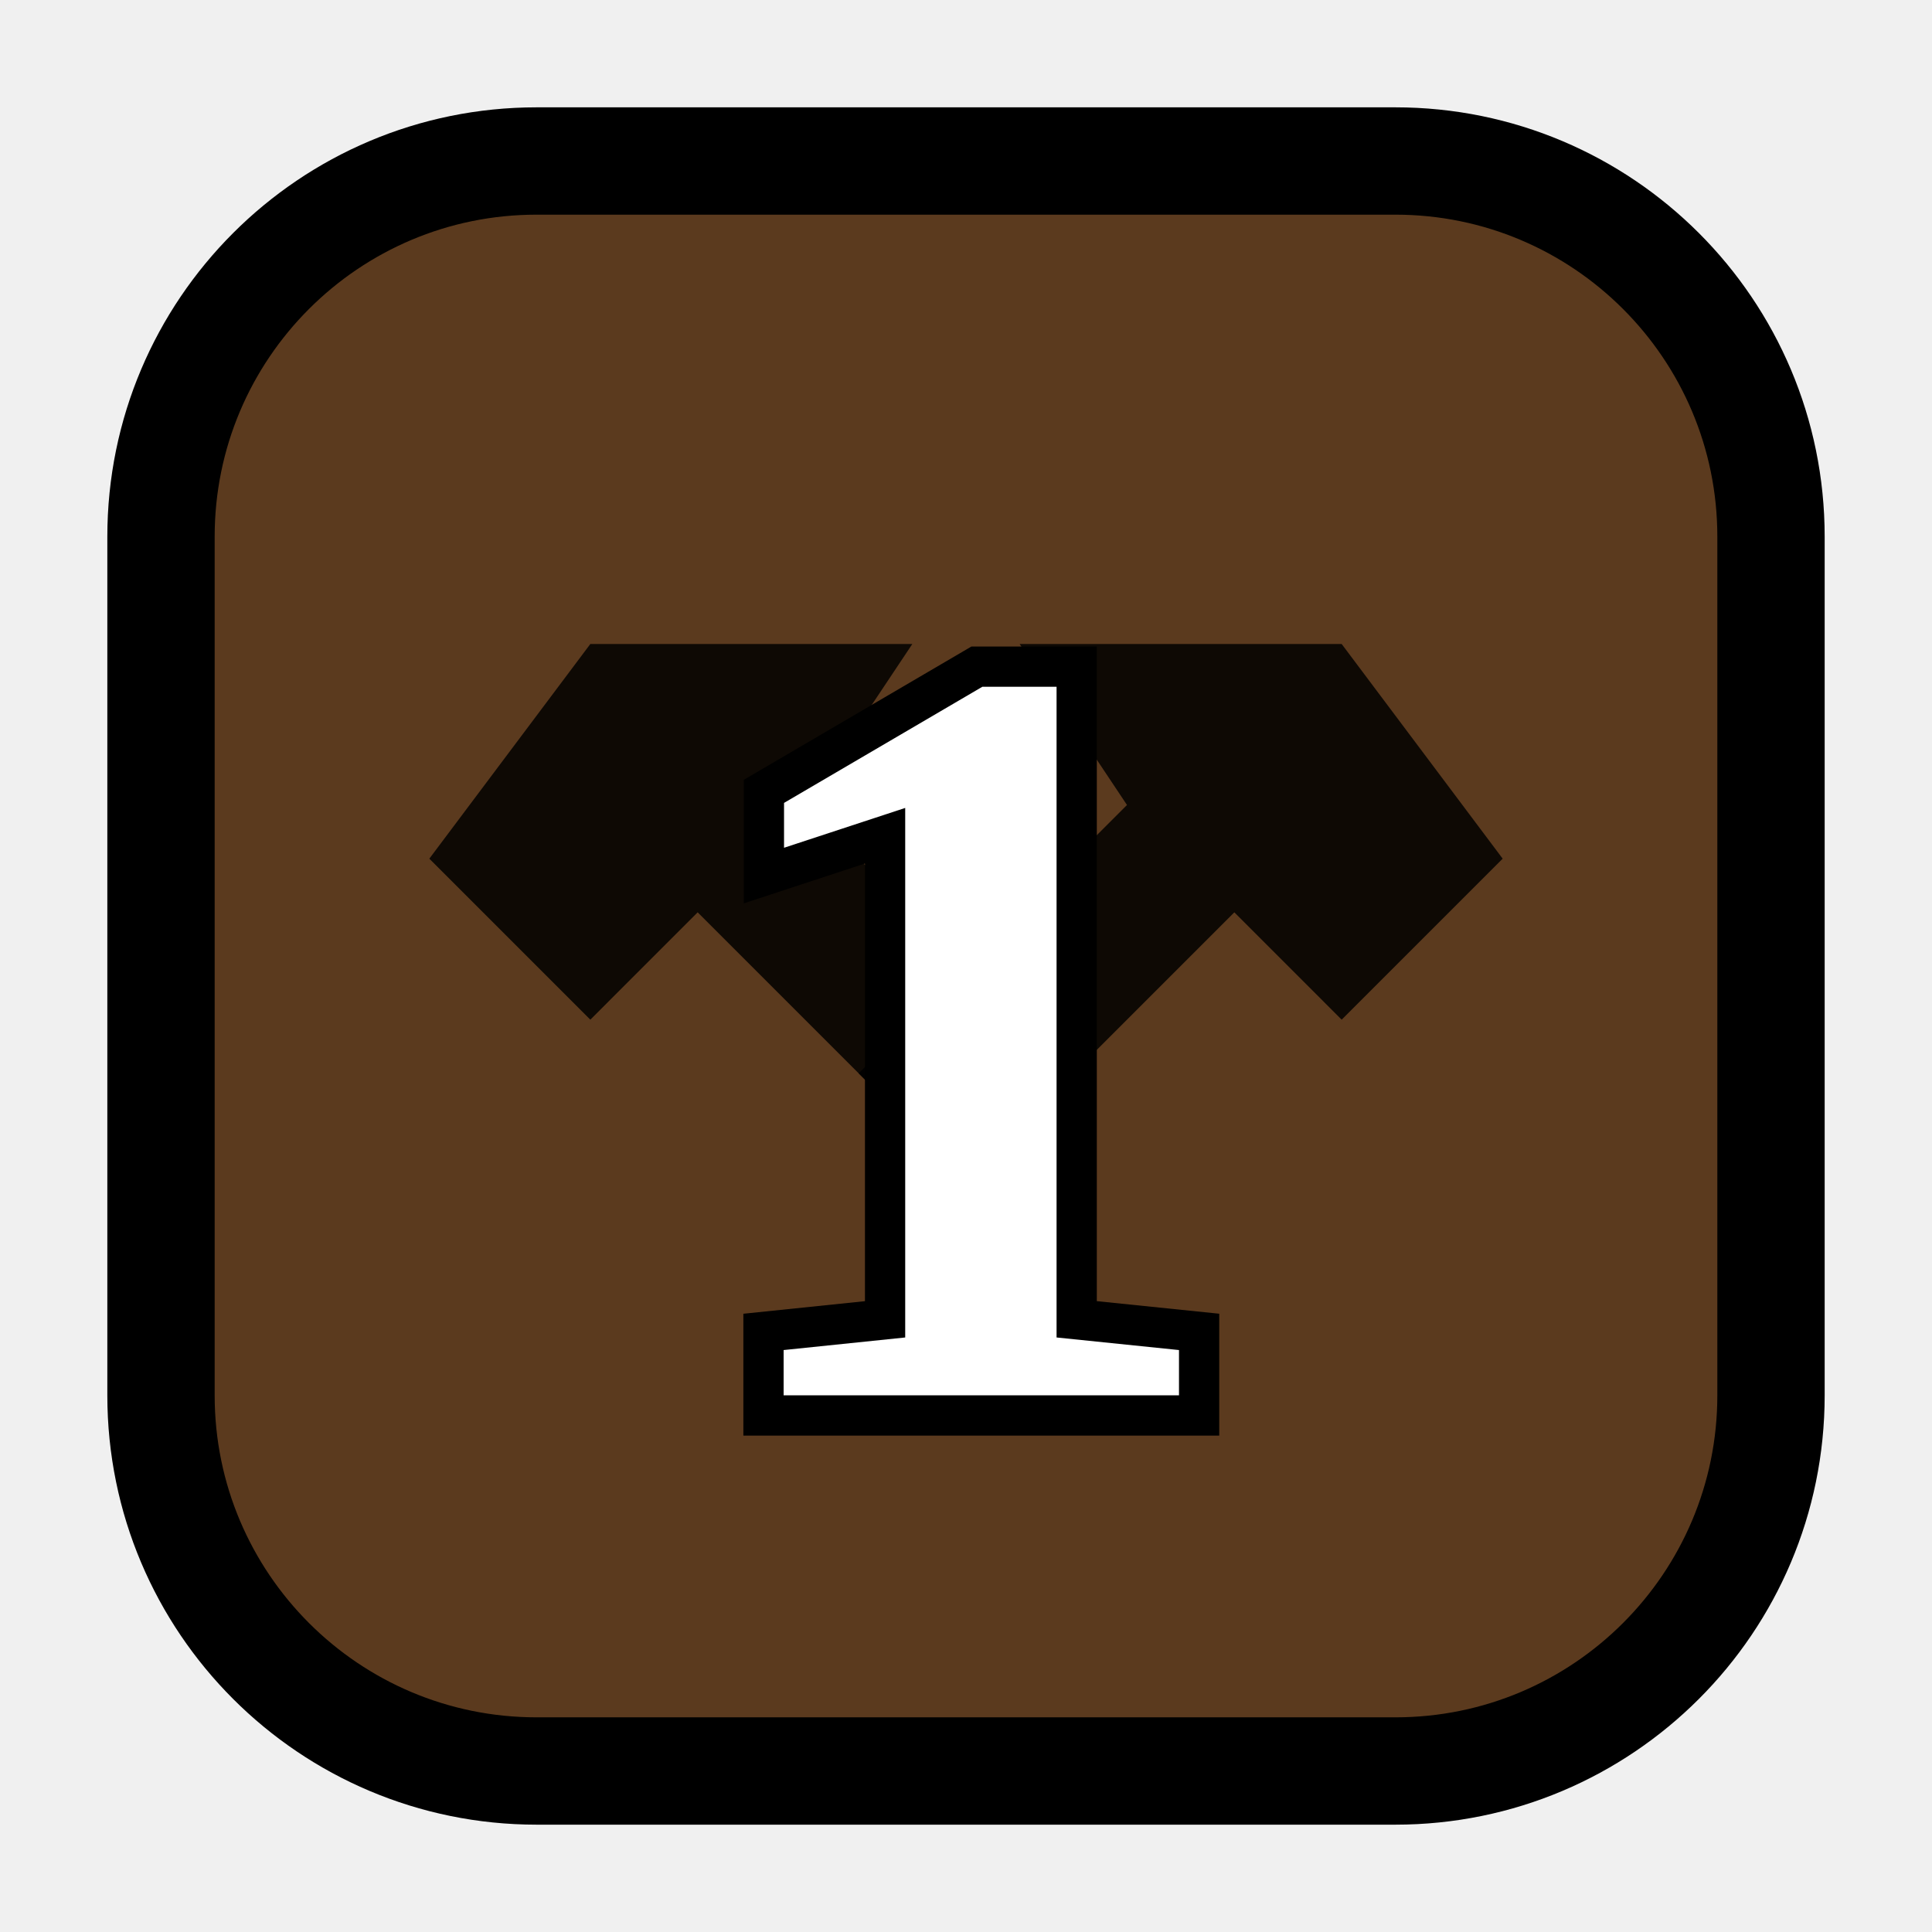
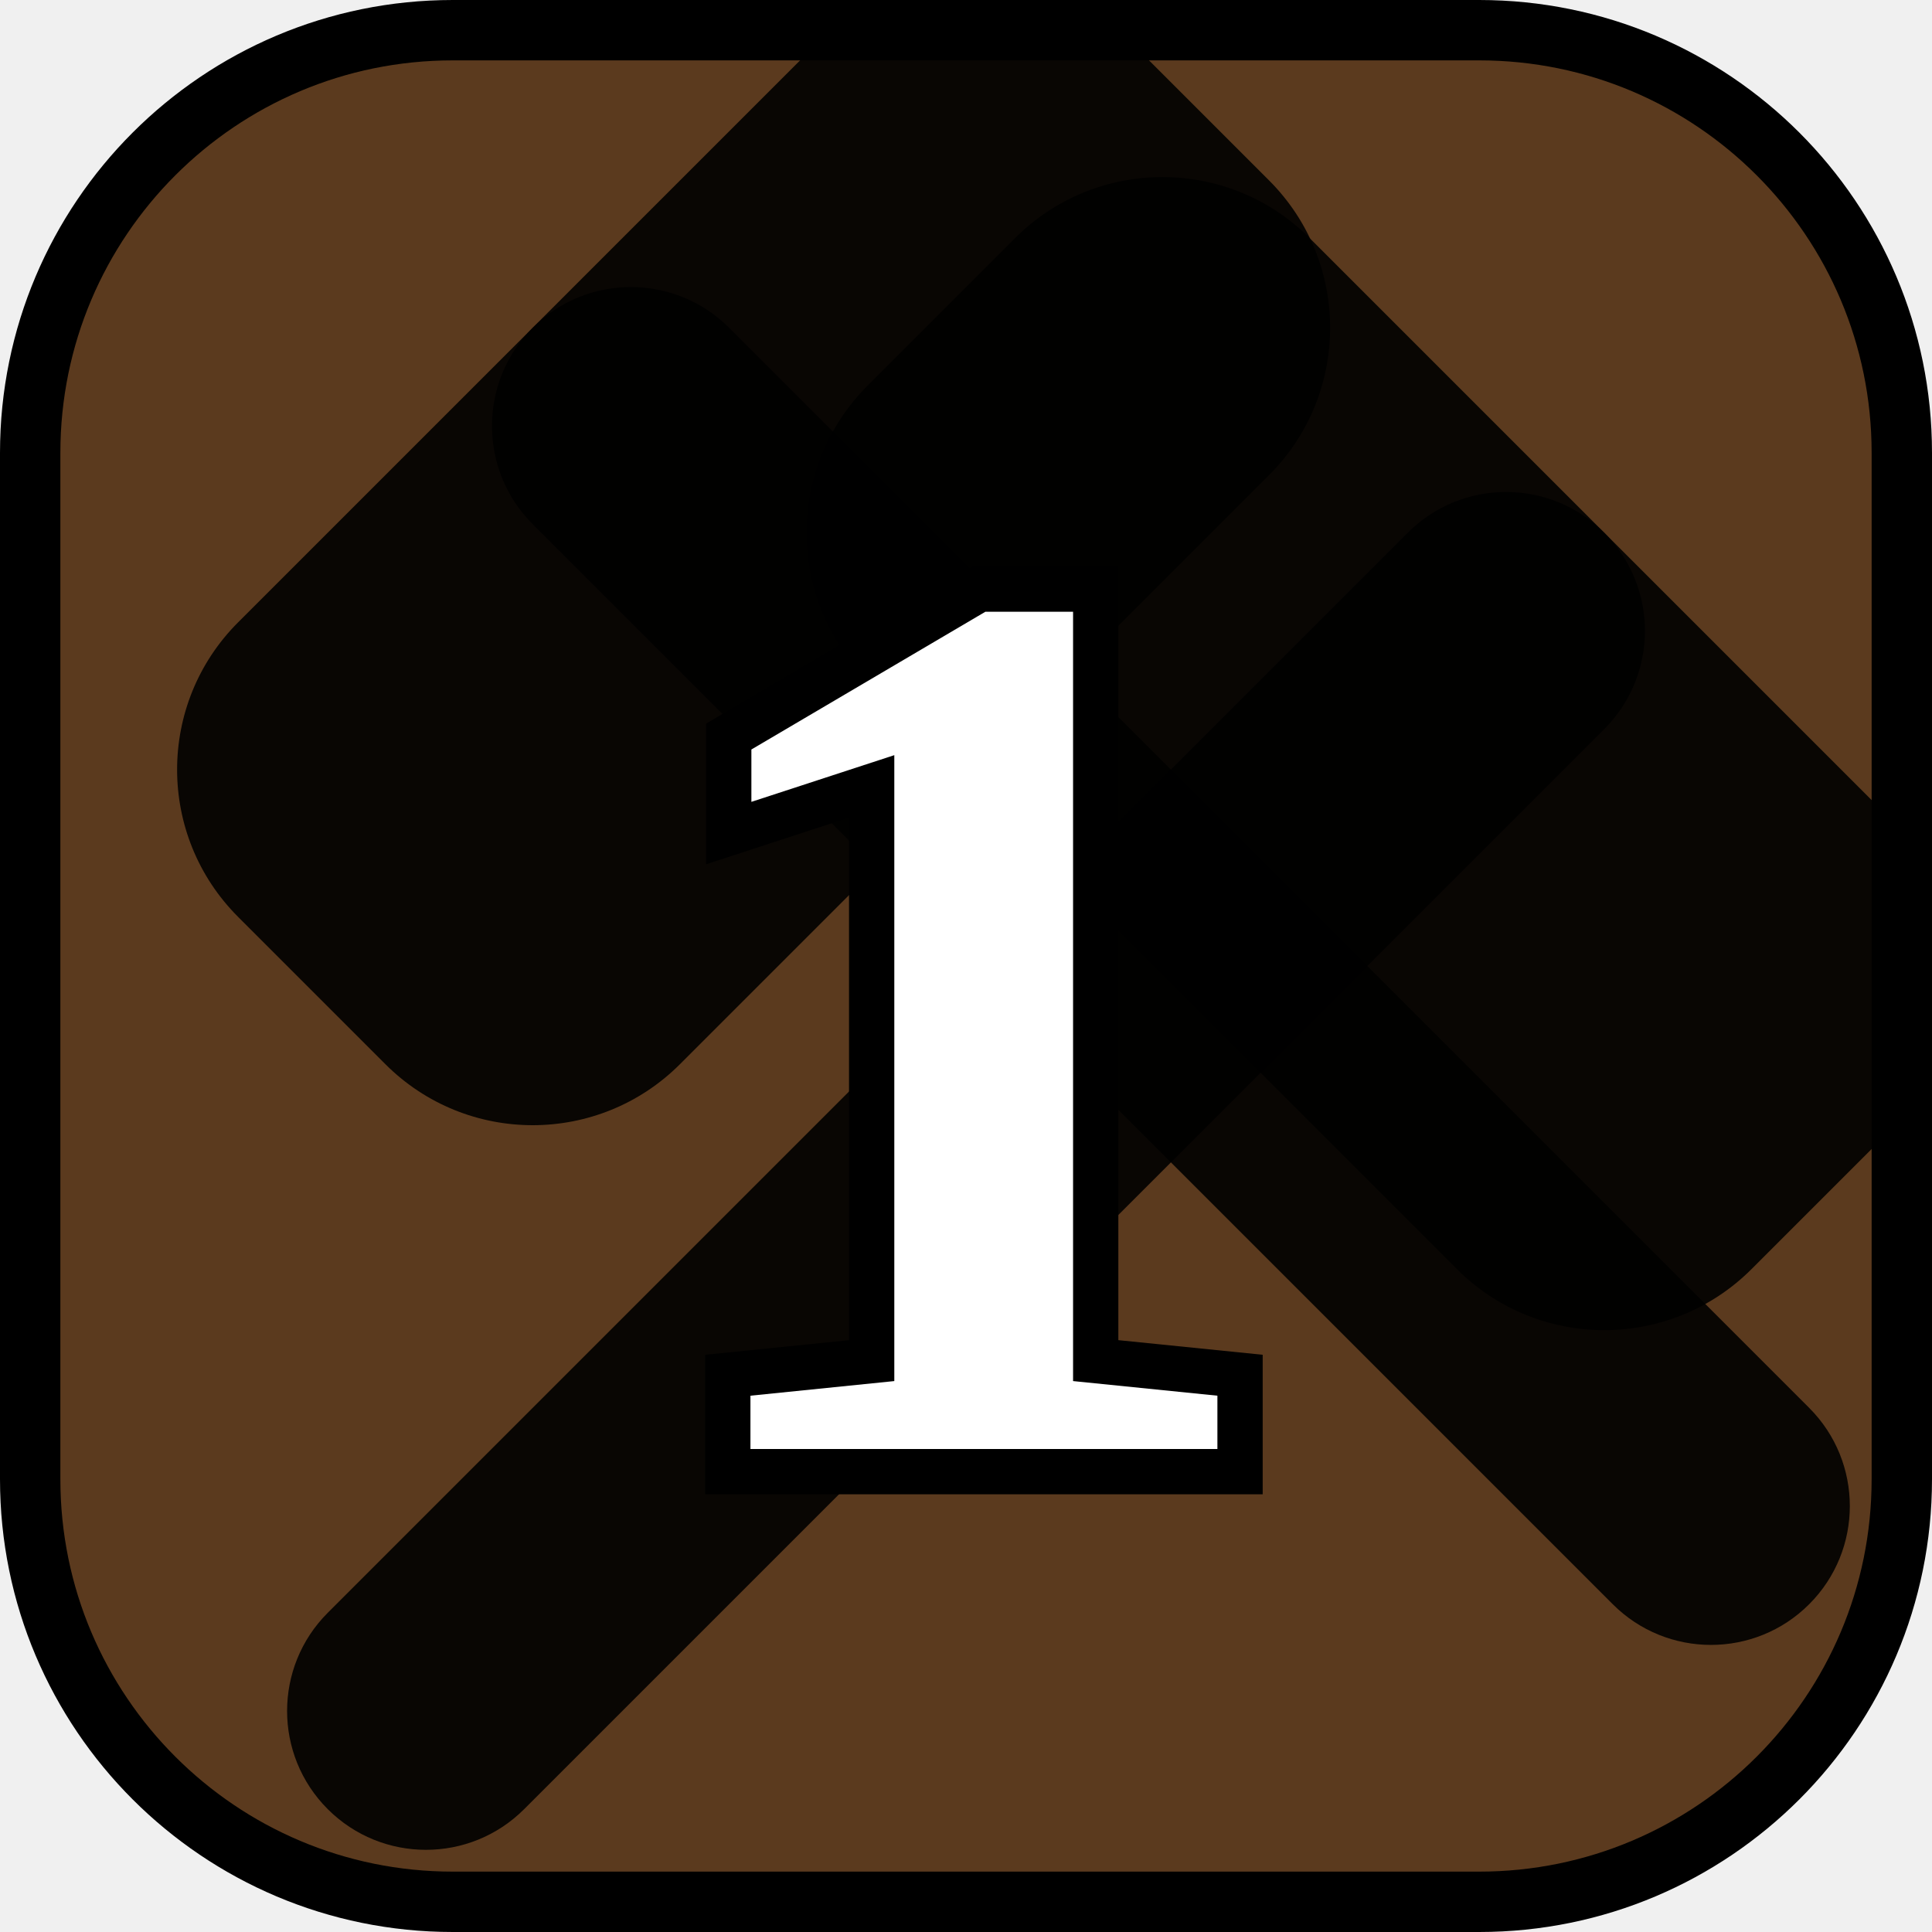
- <svg xmlns="http://www.w3.org/2000/svg" width="64" height="64" viewBox="-4 -4 72 72">
-   <rect x="2" y="2" width="60" height="60" rx="14" fill="#5b3a1e" stroke="#000" stroke-width="4" />
-   <path d="M18 20            L30 20            L26 26            L36 36            L32 40            L22 30            L18 34            L12 28 Z" fill="rgba(0,0,0,0.85)" />
-   <path d="M46 20            L34 20            L38 26            L28 36            L32 40            L42 30            L46 34            L52 28 Z" fill="rgba(0,0,0,0.85)" />
-   <text x="32" y="48" text-anchor="middle" font-size="40" font-weight="900" fill="#fff" stroke="#000" stroke-width="3" paint-order="stroke">
+ <svg xmlns="http://www.w3.org/2000/svg" width="64" height="64" viewBox="0 0 64 64">
+   <rect x="1" y="1" width="62" height="62" rx="14" fill="#5b3a1e" stroke="#000" stroke-width="2" />
+   <g transform="rotate(45 32 32) scale(1.15)">
+     <rect x="28" y="6" width="8" height="52" rx="4" fill="rgba(0,0,0,0.9)" />
+     <rect x="14" y="6" width="36" height="18" rx="6" fill="rgba(0,0,0,0.9)" />
+   </g>
+   <g transform="rotate(-45 32 32) scale(1.15)">
+     <rect x="28" y="6" width="8" height="52" rx="4" fill="rgba(0,0,0,0.9)" />
+     <rect x="14" y="6" width="36" height="18" rx="6" fill="rgba(0,0,0,0.9)" />
+   </g>
+   <text x="32" y="48" text-anchor="middle" font-size="42" font-weight="900" fill="#fff" stroke="#000" stroke-width="3" paint-order="stroke">
    1
  </text>
</svg>
